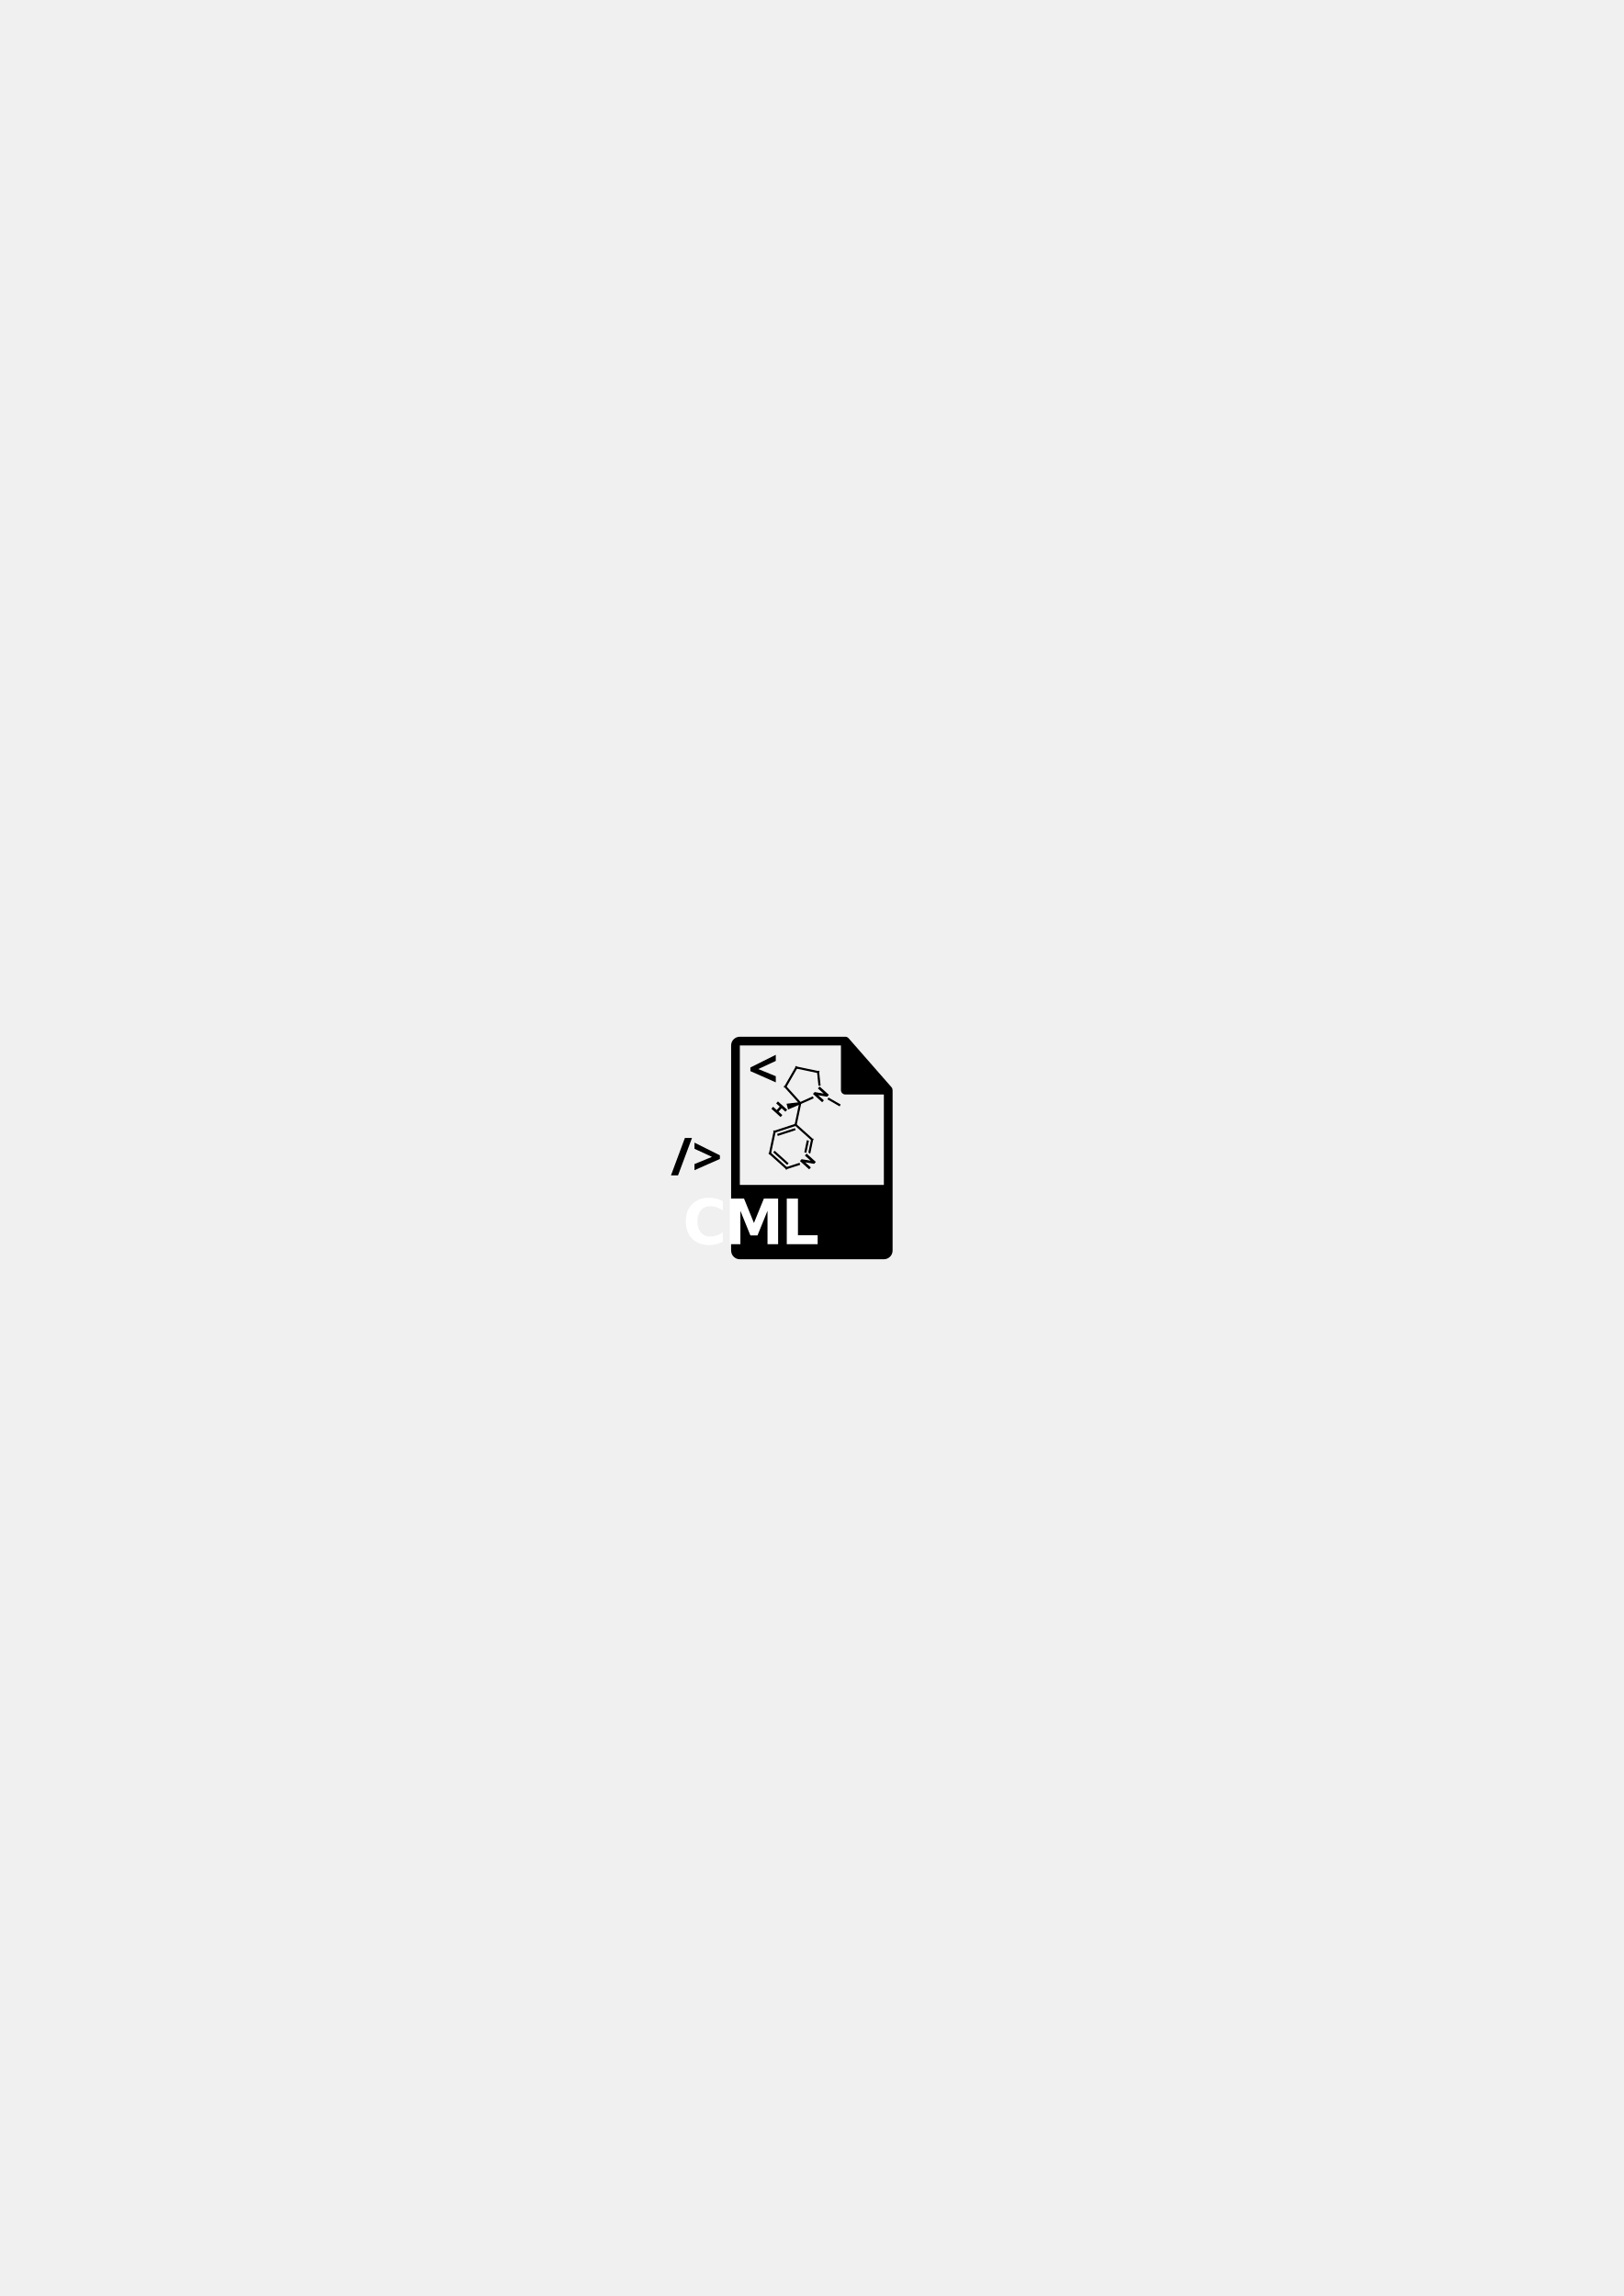
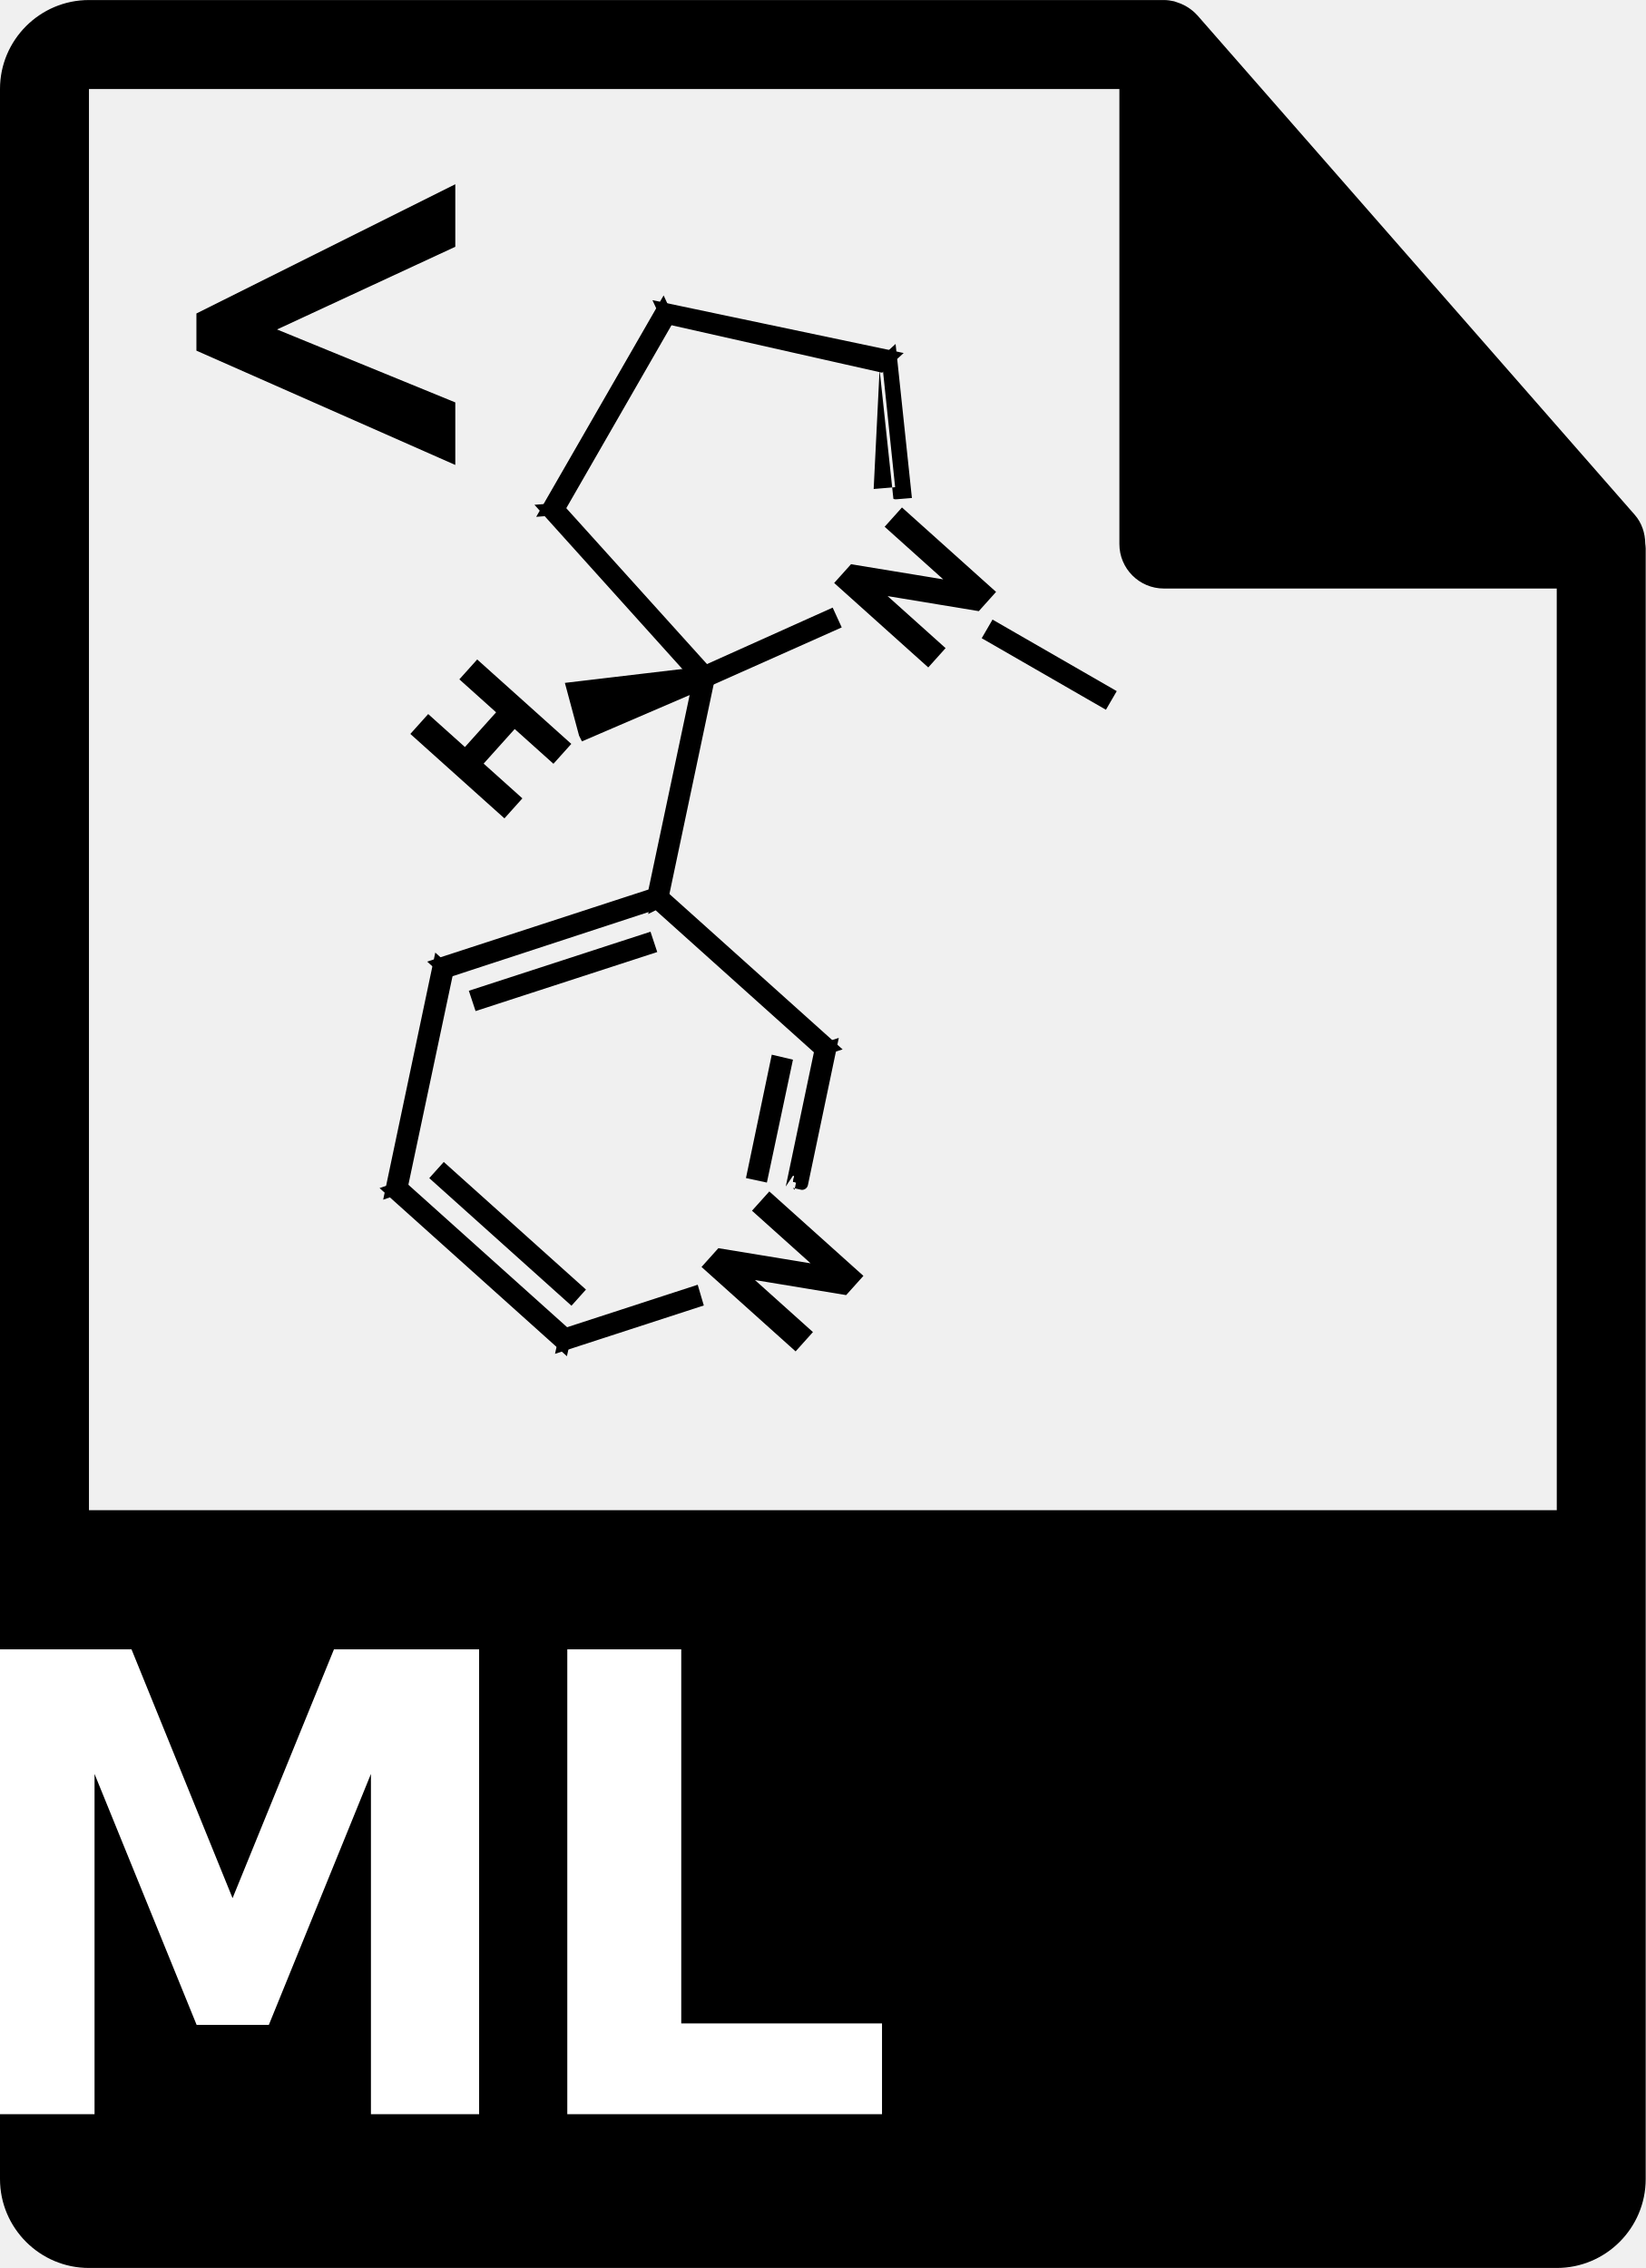
- <svg xmlns="http://www.w3.org/2000/svg" width="210mm" height="297mm" viewBox="0 0 744.094 1052.362" id="svg3788" version="1.1">
+ <svg xmlns="http://www.w3.org/2000/svg" width="20.884mm" height="28.787mm" viewBox="0 0 74 102" id="svg3788" version="1.1">
  <defs id="defs3790">
    <linearGradient id="linearGradient3329">
      <stop style="stop-color:#c3c3c3;stop-opacity:1;" offset="0" id="stop3331" />
      <stop style="stop-color:#191919;stop-opacity:1;" offset="1" id="stop3333" />
    </linearGradient>
  </defs>
-   <g id="layer1">
+   <g id="layer1" transform="translate(-335.0472,-475.1811)">
    <g transform="translate(506.8715,315.0555)" id="g4784">
      <g transform="translate(-197.8242,148.1196)" id="g4060">
        <path d="M 99.98,36.45 C 99.974,35.982 99.826,35.52 99.505,35.155 L 79.838,12.69 C 79.834,12.684 79.828,12.682 79.822,12.676 79.705,12.545 79.57,12.437 79.426,12.342 79.383,12.314 79.34,12.289 79.295,12.264 79.168,12.196 79.037,12.14 78.9,12.099 78.863,12.088 78.83,12.073 78.793,12.063 78.643,12.028 78.49,12.006 78.334,12.006 l -48.334,0 c -2.205,0 -4,1.795 -4,4 l 0,94 c 0,2.206 1.795,4 4,4 l 66,0 c 2.207,0 4,-1.794 4,-4 l 0,-73.332 c 0,-0.075 -0.012,-0.15 -0.02,-0.224 z M 30,79.924 l 0,-63.917 46.334,0 0,20.466 c 0,1.104 0.895,2 2,2 l 17.666,0 0.002,41.451 z" id="path4062" />
      </g>
      <text xml:space="preserve" style="font-style:normal;font-weight:normal;font-size:35.965px;line-height:125%;font-family:Sans;letter-spacing:-1.58px;word-spacing:0px;fill:#ffffff;fill-opacity:1;stroke:none" x="-138.142" y="249.081" id="text4064" transform="scale(0.9759698,1.024622)">
        <tspan id="tspan4066" x="-138.692" y="249.081" style="font-style:normal;font-variant:normal;font-weight:bold;font-stretch:normal;font-size:28px;font-family:'DejaVu Sans';-inkscape-font-specification:'DejaVu Sans Bold';text-align:center;letter-spacing:-1.1px;text-anchor:middle">CML</tspan>
      </text>
      <text xml:space="preserve" style="font-style:normal;font-weight:normal;font-size:40px;line-height:125%;font-family:Sans;-inkscape-font-specification:'Droid Sans';letter-spacing:0px;word-spacing:0px;fill:#000000;fill-opacity:1;stroke:none" x="-164.025" y="183.409" id="text4068">
        <tspan x="-164.025" y="183.409" id="tspan4070" style="font-style:normal;font-variant:normal;font-weight:bold;font-stretch:normal;font-size:24px;font-family:'Droid Sans';-inkscape-font-specification:'Droid Sans Bold'">&lt;</tspan>
      </text>
      <text id="text4072" y="223.669" x="-103.114" style="font-style:normal;font-weight:normal;font-size:40px;line-height:125%;font-family:Sans;text-align:end;letter-spacing:0px;word-spacing:0px;text-anchor:end;fill:#000000;fill-opacity:1;stroke:none" xml:space="preserve">
        <tspan style="font-style:normal;font-variant:normal;font-weight:bold;font-stretch:normal;font-size:24px;font-family:'Droid Sans';-inkscape-font-specification:'Droid Sans Bold';text-align:end;text-anchor:end" id="tspan4074" y="223.669" x="-103.114">/&gt;</tspan>
      </text>
      <g style="fill:#000000;stroke:#000000;stroke-width:1.585;stroke-miterlimit:4;stroke-dasharray:none" transform="matrix(0.2301597,-0.2564244,0.2564244,0.2301597,-168.4354,202.0254)" id="g4389">
        <g transform="translate(22.8047,90.835)" style="fill:#000000;fill-rule:evenodd;stroke:#000000;stroke-width:1.585;stroke-miterlimit:4;stroke-dasharray:none" id="g4303">
          <path style="fill:#000000;stroke:#000000;stroke-width:1.585;stroke-miterlimit:4;stroke-dasharray:none" d="m 11.662,0 c 0,0 -1.8,0 -1.8,0 0,0 0,12.194 0,12.194 C 9.862,12.194 2.066,0 2.066,0 2.066,0 0,0 0,0 c 0,0 0,14.915 0,14.915 0,0 1.801,0 1.801,0 0,0 0,-12.092 0,-12.092 0,0 7.714,12.092 7.714,12.092 0,0 2.147,0 2.147,0 0,0 0,-14.915 0,-14.915 z" id="path4305" />
        </g>
        <g transform="translate(2.40039,53.25)" style="fill:#000000;fill-rule:nonzero;stroke:#000000;stroke-width:1.585;stroke-miterlimit:4;stroke-dasharray:none" id="g4307">
          <path style="fill:#000000;stroke:#000000;stroke-width:1.585;stroke-miterlimit:4;stroke-dasharray:none" d="m 1.25,29.45 c 0,0 -1.25,0.7 -1.25,0.7 C 0,30.15 0,0 0,0 c 0,0 1.25,0.7 1.25,0.7 0,0 0,28.75 0,28.75 z" id="path4309" />
        </g>
        <g transform="translate(7.7002,56.6504)" style="fill:#000000;fill-rule:nonzero;stroke:#000000;stroke-width:1.585;stroke-miterlimit:4;stroke-dasharray:none" id="g4311">
          <path style="fill:#000000;stroke:#000000;stroke-width:1.585;stroke-miterlimit:4;stroke-dasharray:none" d="m 1.25,23.35 c 0,0 -1.25,0 -1.25,0 C 0,23.35 0,0 0,0 c 0,0 1.25,0 1.25,0 0,0 0,23.35 0,23.35 z" id="path4313" />
        </g>
        <g transform="translate(2.40039,82.7002)" style="fill:#000000;fill-rule:nonzero;stroke:#000000;stroke-width:1.585;stroke-miterlimit:4;stroke-dasharray:none" id="g4315">
          <path style="fill:#000000;stroke:#000000;stroke-width:1.585;stroke-miterlimit:4;stroke-dasharray:none" d="m 16.449,8.8 c 0,0 -0.649,1.05 -0.649,1.05 C 15.8,9.85 0,0.7 0,0.7 0,0.7 1.25,0 1.25,0 c 0,0 15.199,8.8 15.199,8.8 z" id="path4317" />
        </g>
        <g transform="translate(38.25,82.7002)" style="fill:#000000;fill-rule:nonzero;stroke:#000000;stroke-width:1.585;stroke-miterlimit:4;stroke-dasharray:none" id="g4319">
          <path style="fill:#000000;stroke:#000000;stroke-width:1.585;stroke-miterlimit:4;stroke-dasharray:none" d="m 15.2,0 c 0,0 1.2,0.7 1.2,0.7 0,0 -15.801,9.149 -15.801,9.149 C 0.6,9.85 0,8.8 0,8.8 0,8.8 15.2,0 15.2,0 Z" id="path4321" />
        </g>
        <g transform="translate(35.5996,79.4502)" style="fill:#000000;fill-rule:nonzero;stroke:#000000;stroke-width:1.585;stroke-miterlimit:4;stroke-dasharray:none" id="g4323">
          <path style="fill:#000000;stroke:#000000;stroke-width:1.585;stroke-miterlimit:4;stroke-dasharray:none" d="m 12.851,0 c 0,0 0.6,1.1 0.6,1.1 0,0 -12.85,7.4 -12.85,7.4 C 0.601,8.5 0,7.45 0,7.45 0,7.45 12.851,0 12.851,0 Z" id="path4325" />
        </g>
        <g transform="translate(53.4502,53.5996)" style="fill:#000000;fill-rule:nonzero;stroke:#000000;stroke-width:1.585;stroke-miterlimit:4;stroke-dasharray:none" id="g4327">
          <path style="fill:#000000;stroke:#000000;stroke-width:1.585;stroke-miterlimit:4;stroke-dasharray:none" d="M 0,0.351 C 0,0.351 0.6,0 0.6,0 c 0,0 0.601,0.351 0.601,0.351 0,0 0,29.45 0,29.45 0,0 -1.2,-0.7 -1.2,-0.7 0,0 0,-28.75 0,-28.75 z" id="path4329" />
        </g>
        <g transform="translate(28.5498,38.1504)" style="fill:#000000;fill-rule:nonzero;stroke:#000000;stroke-width:1.585;stroke-miterlimit:4;stroke-dasharray:none" id="g4331">
          <path style="fill:#000000;stroke:#000000;stroke-width:1.585;stroke-miterlimit:4;stroke-dasharray:none" d="M 0,1.449 C 0,1.449 0,0 0,0 c 0,0 25.5,14.75 25.5,14.75 0,0 0,0.699 0,0.699 0,0 -0.6,0.351 -0.6,0.351 C 24.9,15.8 0,1.449 0,1.449 Z" id="path4333" />
        </g>
        <g transform="translate(28.25,44.4502)" style="fill:#000000;fill-rule:nonzero;stroke:#000000;stroke-width:1.585;stroke-miterlimit:4;stroke-dasharray:none" id="g4335">
          <path style="fill:#000000;stroke:#000000;stroke-width:1.585;stroke-miterlimit:4;stroke-dasharray:none" d="M 0,1.05 C 0,1.05 0.6,0 0.6,0 c 0,0 20.2,11.7 20.2,11.7 0,0 -0.6,1.05 -0.6,1.05 C 20.2,12.75 0,1.05 0,1.05 Z" id="path4337" />
        </g>
        <g transform="translate(2.40039,38.1504)" style="fill:#000000;fill-rule:nonzero;stroke:#000000;stroke-width:1.585;stroke-miterlimit:4;stroke-dasharray:none" id="g4339">
          <path style="fill:#000000;stroke:#000000;stroke-width:1.585;stroke-miterlimit:4;stroke-dasharray:none" d="M 1.25,15.8 C 1.25,15.8 0,15.1 0,15.1 0,15.1 26.149,0 26.149,0 c 0,0 0,1.449 0,1.449 0,0 -24.899,14.351 -24.899,14.351 z" id="path4341" />
        </g>
        <g transform="translate(54.0498,38.8496)" style="fill:#000000;fill-rule:nonzero;stroke:#000000;stroke-width:1.585;stroke-miterlimit:4;stroke-dasharray:none" id="g4343">
          <path style="fill:#000000;stroke:#000000;stroke-width:1.585;stroke-miterlimit:4;stroke-dasharray:none" d="M 24.2,0.101 C 24.2,0.101 25.5,0 25.5,0 c 0,0 0.05,0.7 0.05,0.7 0,0 -24.949,14.4 -24.949,14.4 C 0.601,15.101 0,14.75 0,14.75 c 0,0 0,-0.699 0,-0.699 0,0 24.2,-13.95 24.2,-13.95 z" id="path4345" />
        </g>
        <g transform="translate(100.805,44.085)" style="fill:#000000;fill-rule:evenodd;stroke:#000000;stroke-width:1.585;stroke-miterlimit:4;stroke-dasharray:none" id="g4347">
          <path style="fill:#000000;stroke:#000000;stroke-width:1.585;stroke-miterlimit:4;stroke-dasharray:none" d="m 11.662,0 c 0,0 -1.8,0 -1.8,0 0,0 0,12.194 0,12.194 C 9.862,12.194 2.066,0 2.066,0 2.066,0 0,0 0,0 c 0,0 0,14.915 0,14.915 0,0 1.8,0 1.8,0 0,0 0,-12.092 0,-12.092 0,0 7.714,12.092 7.714,12.092 0,0 2.148,0 2.148,0 0,0 0,-14.915 0,-14.915 z" id="path4349" />
        </g>
        <g transform="translate(79.5498,38.5)" style="fill:#000000;fill-rule:nonzero;stroke:#000000;stroke-width:1.585;stroke-miterlimit:4;stroke-dasharray:none" id="g4351">
          <path style="fill:#000000;stroke:#000000;stroke-width:1.585;stroke-miterlimit:4;stroke-dasharray:none" d="m 16.9,7.2 c 0,0 -0.5,1.149 -0.5,1.149 0,0 -16.351,-7.3 -16.351,-7.3 C 0.05,1.05 0,0.35 0,0.35 0,0.35 0.65,0 0.65,0 c 0,0 16.25,7.2 16.25,7.2 z" id="path4353" />
        </g>
        <g transform="translate(114.1,28.9004)" style="fill:#000000;fill-rule:nonzero;stroke:#000000;stroke-width:1.585;stroke-miterlimit:4;stroke-dasharray:none" id="g4355">
          <path style="fill:#000000;stroke:#000000;stroke-width:1.585;stroke-miterlimit:4;stroke-dasharray:none" d="m 11.35,0 c 0,0 1.5,0.149 1.5,0.149 0,0 -11.95,13.25 -11.95,13.25 0,0 -0.9,-0.85 -0.9,-0.85 C 0,12.55 11.35,0 11.35,0 Z" id="path4357" />
        </g>
        <g transform="translate(111.15,2.75)" style="fill:#000000;fill-rule:nonzero;stroke:#000000;stroke-width:1.585;stroke-miterlimit:4;stroke-dasharray:none" id="g4359">
          <path style="fill:#000000;stroke:#000000;stroke-width:1.585;stroke-miterlimit:4;stroke-dasharray:none" d="M 0,1.4 C 0,1.4 0.6,0 0.6,0 c 0,0 15.2,26.3 15.2,26.3 0,0 -1.5,-0.149 -1.5,-0.149 C 14.3,26.15 0,1.4 0,1.4 Z" id="path4361" />
        </g>
        <g transform="translate(82.0996,2.75)" style="fill:#000000;fill-rule:nonzero;stroke:#000000;stroke-width:1.585;stroke-miterlimit:4;stroke-dasharray:none" id="g4363">
          <path style="fill:#000000;stroke:#000000;stroke-width:1.585;stroke-miterlimit:4;stroke-dasharray:none" d="M 1.101,7.35 C 1.101,7.35 0,6.3 0,6.3 0,6.3 29.65,0 29.65,0 c 0,0 -0.6,1.4 -0.6,1.4 0,0 -27.95,5.949 -27.95,5.949 z" id="path4365" />
        </g>
        <g transform="translate(79.0498,9.0498)" style="fill:#000000;fill-rule:nonzero;stroke:#000000;stroke-width:1.585;stroke-miterlimit:4;stroke-dasharray:none" id="g4367">
          <path style="fill:#000000;stroke:#000000;stroke-width:1.585;stroke-miterlimit:4;stroke-dasharray:none" d="m 1.15,29.45 c 0,0 -0.65,0.35 -0.65,0.35 0,0 -0.5,-1.199 -0.5,-1.199 C 0,28.601 3.05,0 3.05,0 c 0,0 1.101,1.05 1.101,1.05 0,0 -3,28.4 -3,28.4 z" id="path4369" />
        </g>
        <g transform="translate(108.45,62.7998)" style="fill:#000000;fill-rule:nonzero;stroke:#000000;stroke-width:1.585;stroke-miterlimit:4;stroke-dasharray:none" id="g4371">
          <path style="fill:#000000;stroke:#000000;stroke-width:1.585;stroke-miterlimit:4;stroke-dasharray:none" d="m 4.75,16.75 c 0,0 -1.2,0.25 -1.2,0.25 C 3.55,17 0,0.25 0,0.25 0,0.25 1.2,0 1.2,0 c 0,0 3.55,16.75 3.55,16.75 z" id="path4373" />
        </g>
        <g transform="translate(49.1982,16.085)" style="fill:#000000;fill-rule:evenodd;stroke:#000000;stroke-width:1.585;stroke-miterlimit:4;stroke-dasharray:none" id="g4375">
          <path style="fill:#000000;stroke:#000000;stroke-width:1.585;stroke-miterlimit:4;stroke-dasharray:none" d="m 9.575,8.122 c 0,0 0,6.793 0,6.793 0,0 1.902,0 1.902,0 0,0 0,-14.915 0,-14.915 0,0 -1.902,0 -1.902,0 0,0 0,6.444 0,6.444 0,0 -7.673,0 -7.673,0 0,0 0,-6.444 0,-6.444 C 1.902,0 0,0 0,0 c 0,0 0,14.915 0,14.915 0,0 1.923,0 1.923,0 0,0 0,-6.793 0,-6.793 0,0 7.652,0 7.652,0 z" id="path4377" />
        </g>
        <g transform="translate(63.6504,27.0498)" style="fill:#000000;fill-rule:nonzero;stroke:#000000;stroke-width:1.585;stroke-miterlimit:4;stroke-dasharray:none" id="g4379">
          <path style="fill:#000000;stroke:#000000;stroke-width:1.585;stroke-miterlimit:4;stroke-dasharray:none" d="M 0,5.15 C 0,5.15 3.35,0 3.35,0 c 0,0 12.05,10.601 12.05,10.601 0,0 0.5,1.199 0.5,1.199 0,0 -1.3,0.101 -1.3,0.101 0,0 -14.6,-6.75 -14.6,-6.75 z" id="path4381" />
        </g>
      </g>
    </g>
  </g>
</svg>
